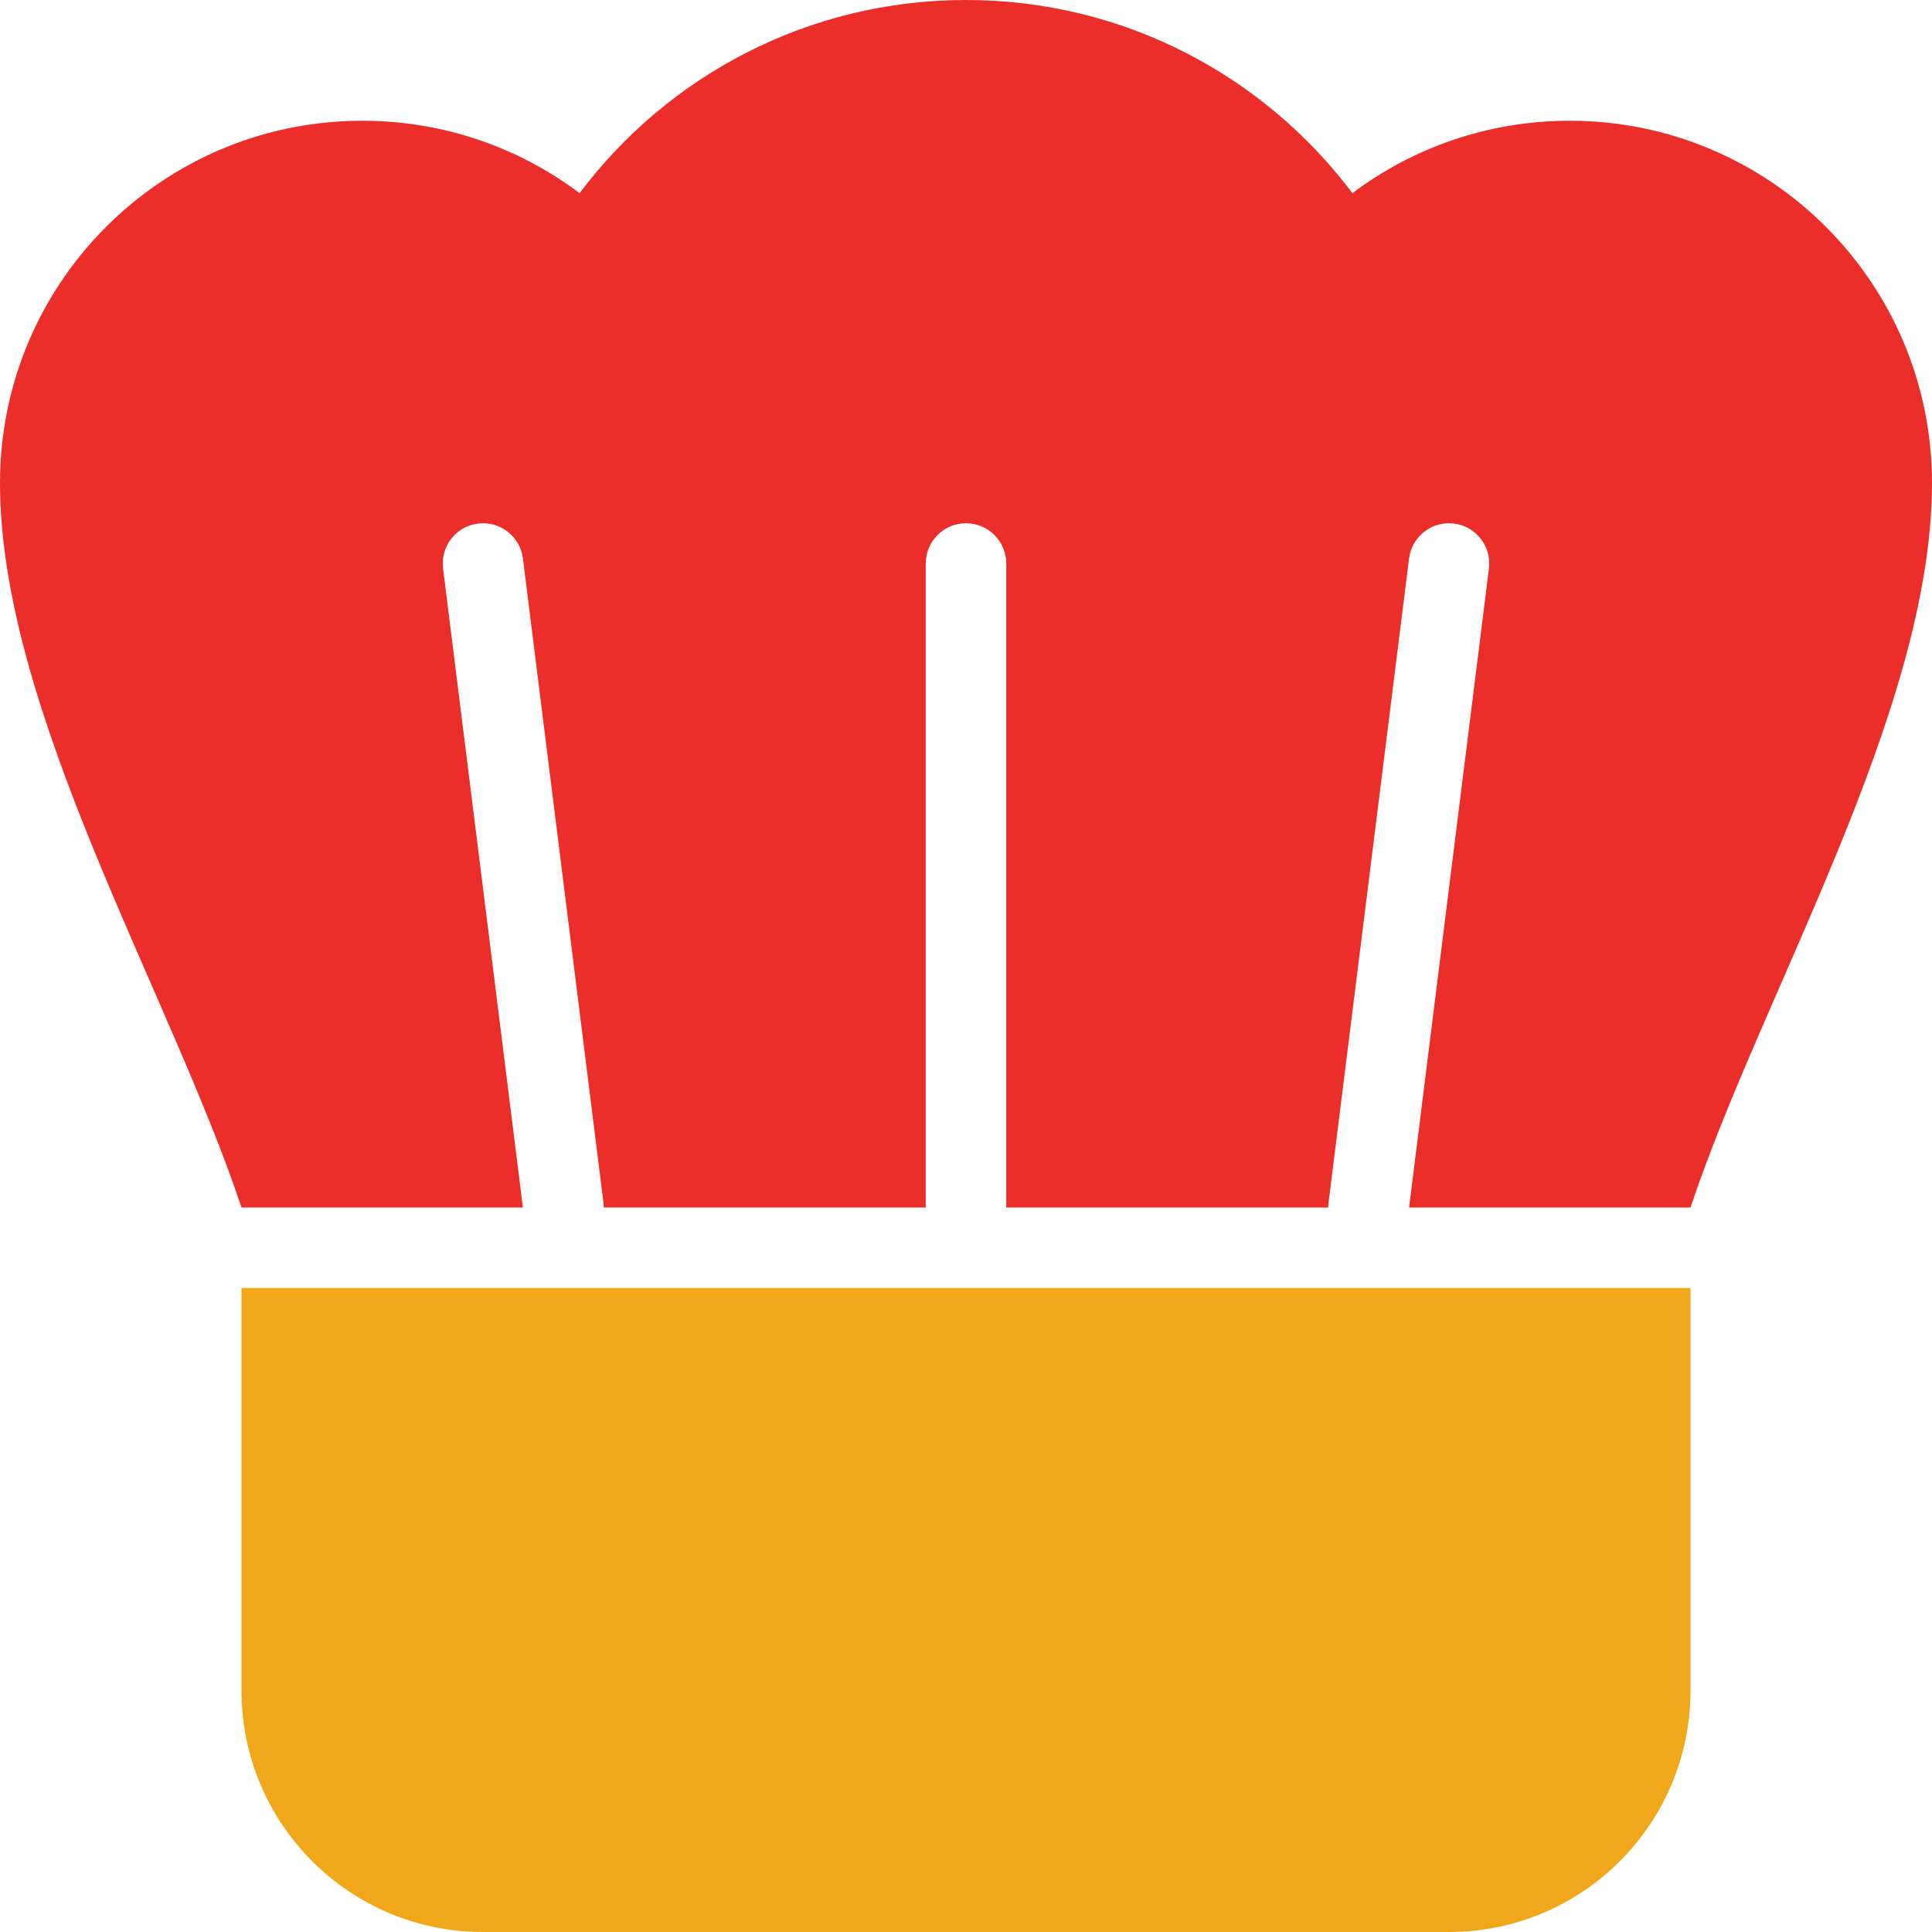
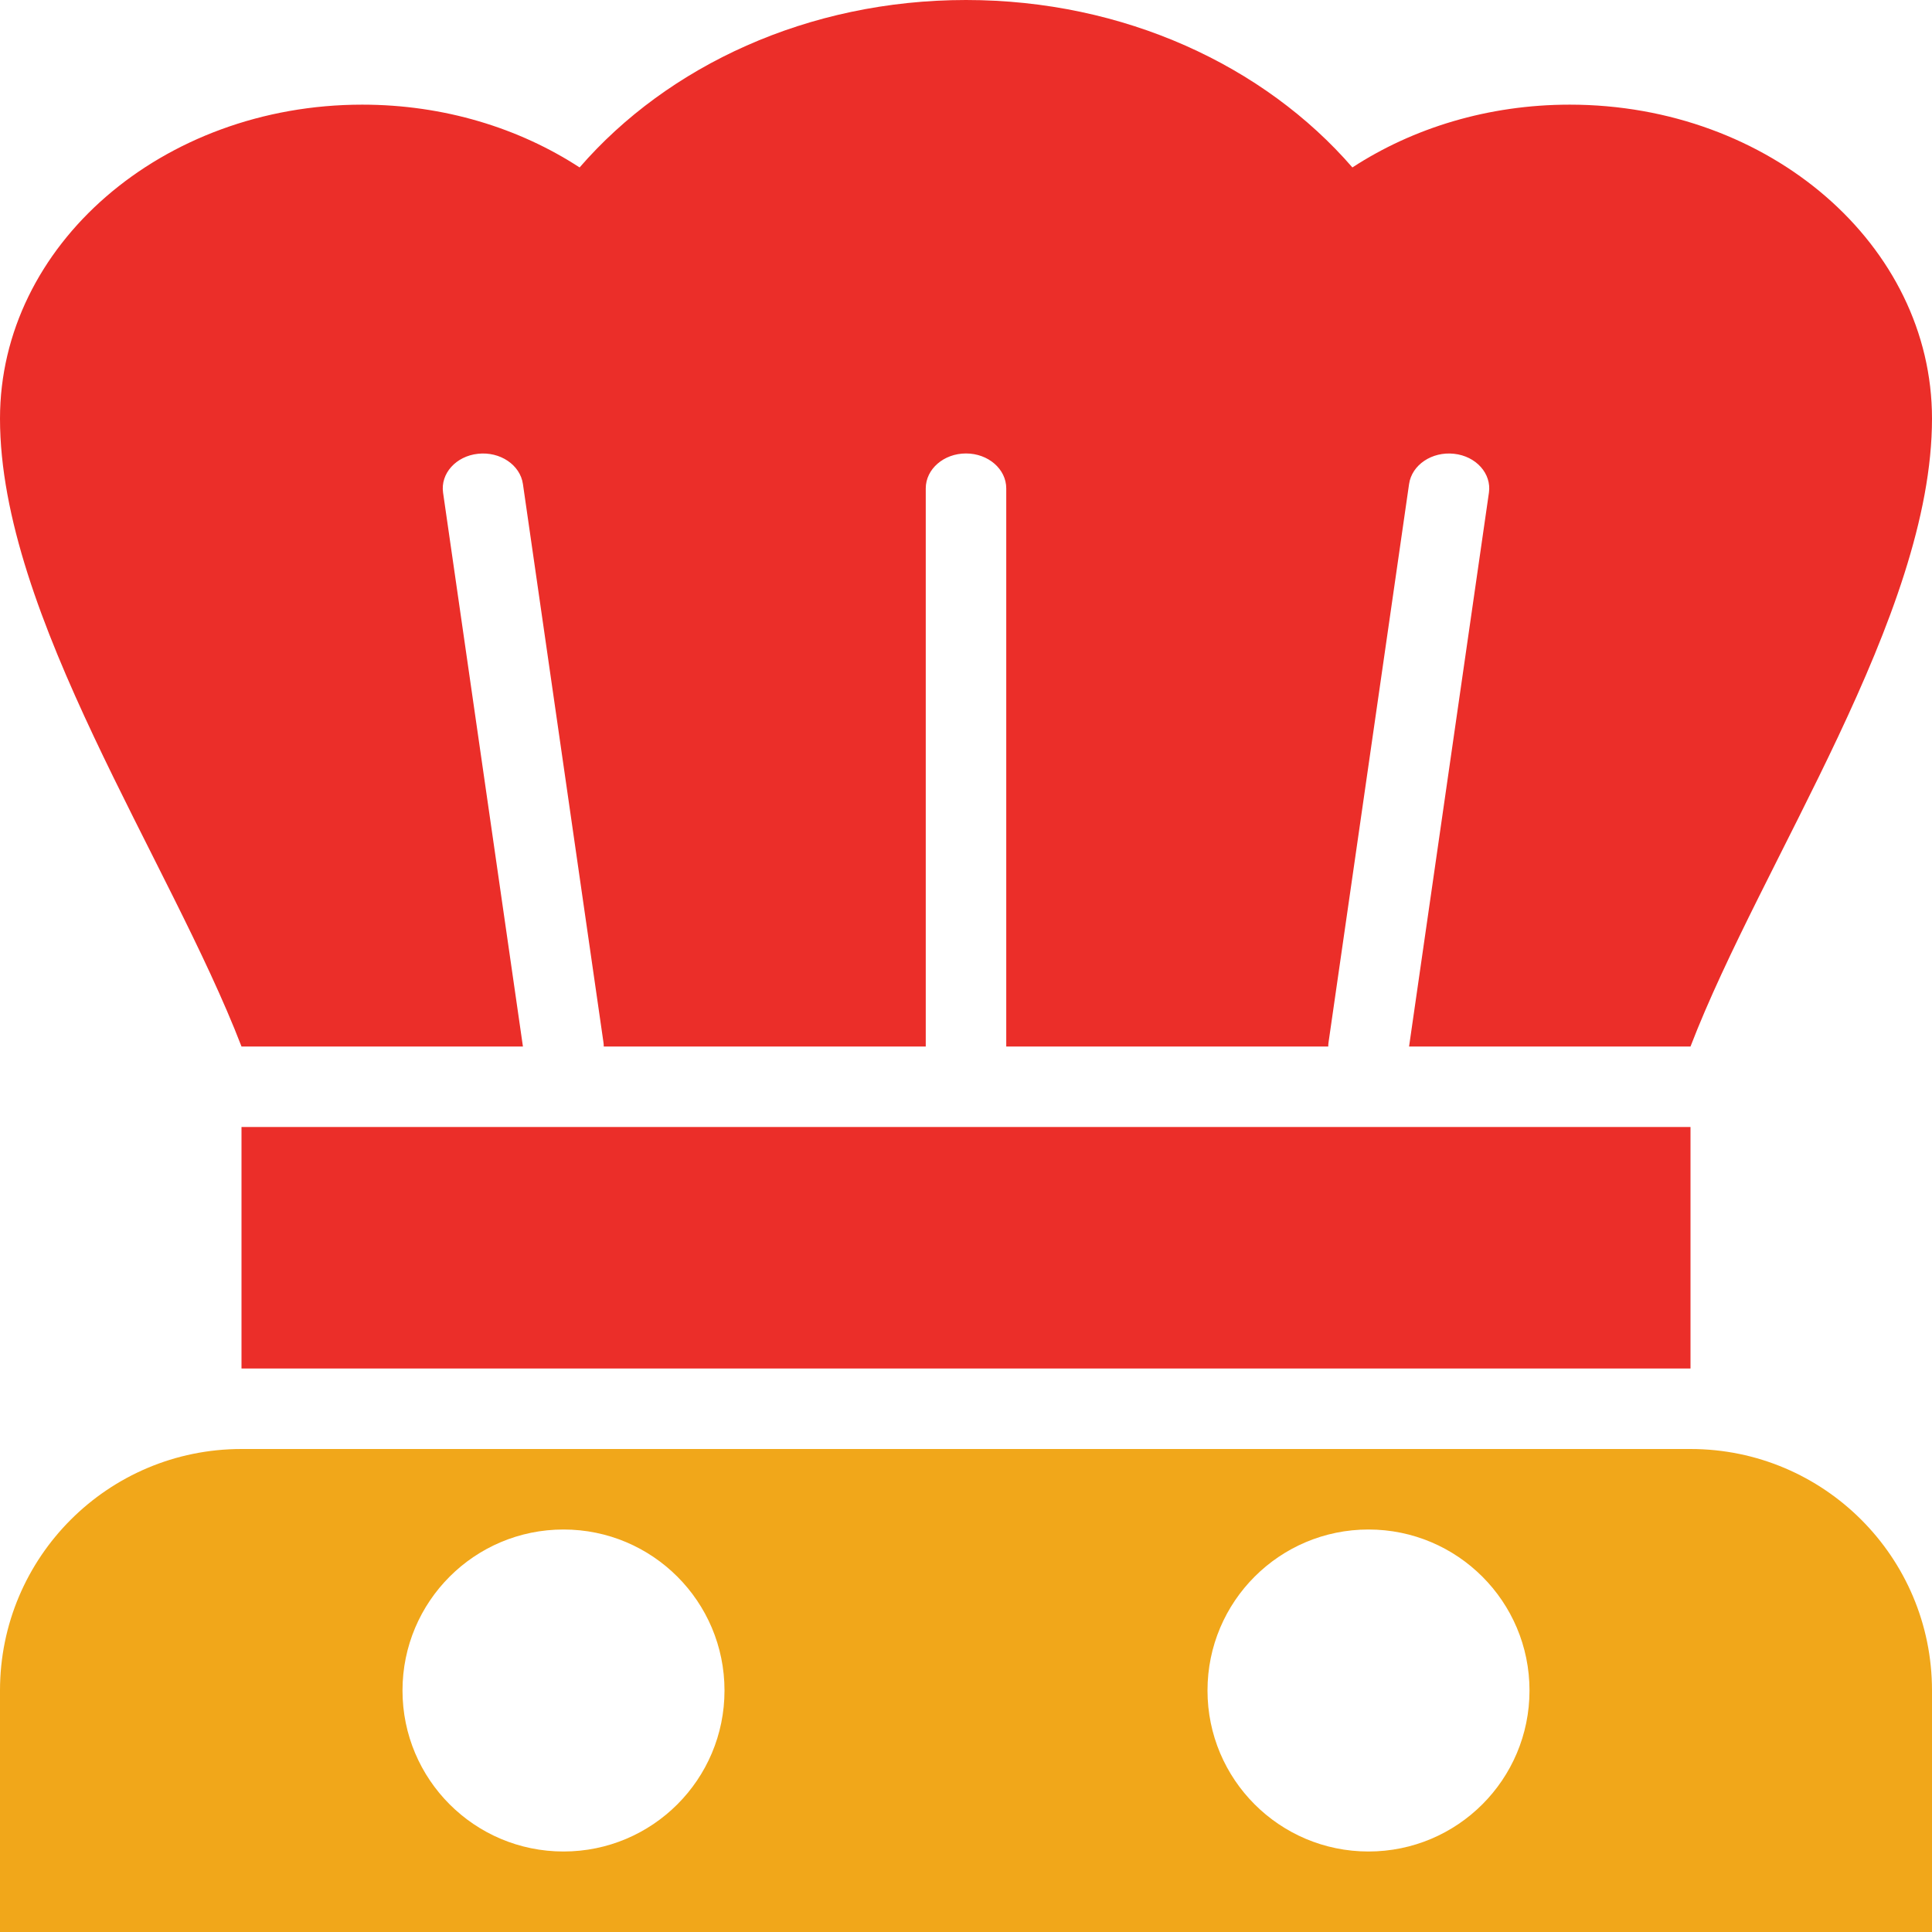
- <svg xmlns="http://www.w3.org/2000/svg" width="48" height="48" viewBox="0 0 48 48" fill="none">
-   <g>
-     <path d="M6 32H42V42C42 45.314 39.314 48 36 48H12C8.686 48 6 45.314 6 42V32Z" fill="#F1A71A" />
-     <path fill-rule="evenodd" clip-rule="evenodd" d="M42 30C43.779 24.661 48 17.653 48 12C48 7.029 43.971 3 39 3C36.974 3 35.104 3.669 33.6 4.799C31.411 1.885 27.926 0 24 0C20.074 0 16.589 1.885 14.4 4.799C12.896 3.669 11.026 3 9 3C4.029 3 0 7.029 0 12C0 17.653 4.22 24.661 6 30H12.992L11.008 14.124C10.939 13.576 11.328 13.076 11.876 13.008C12.424 12.939 12.924 13.328 12.992 13.876L14.992 29.876C14.998 29.918 15 29.959 15 30H23V14C23 13.448 23.448 13 24 13C24.552 13 25 13.448 25 14V30H33C33 29.959 33.002 29.918 33.008 29.876L35.008 13.876C35.076 13.328 35.576 12.939 36.124 13.008C36.672 13.076 37.061 13.576 36.992 14.124L35.008 30H42Z" fill="#EB2E29" />
-   </g>
-   <defs>
- </defs>
+ <svg xmlns="http://www.w3.org/2000/svg" width="24" height="24" viewBox="0 0 24 24" fill="none">
+   <path fill-rule="evenodd" clip-rule="evenodd" d="M0 21C0 19.343 1.343 18 3 18H21C22.657 18 24 19.343 24 21V24H0V21ZM9 21C9 22.105 8.105 23 7 23C5.895 23 5 22.105 5 21C5 19.895 5.895 19 7 19C8.105 19 9 19.895 9 21ZM17 23C18.105 23 19 22.105 19 21C19 19.895 18.105 19 17 19C15.895 19 15 19.895 15 21C15 22.105 15.895 23 17 23Z" fill="#F1A71A" />
+   <path fill-rule="evenodd" clip-rule="evenodd" d="M21 13C21.89 10.687 24 7.65 24 5.2C24 3.046 21.985 1.3 19.5 1.3C18.487 1.3 17.552 1.59 16.8 2.08C15.706 0.817 13.963 0 12 0C10.037 0 8.295 0.817 7.2 2.08C6.448 1.59 5.513 1.3 4.5 1.3C2.015 1.3 0 3.046 0 5.2C0 7.65 2.11 10.687 3 13H6.496L5.504 6.12C5.47 5.883 5.664 5.666 5.938 5.637C6.212 5.607 6.462 5.775 6.496 6.013L7.496 12.946C7.499 12.964 7.5 12.982 7.5 13H11.5V6.067C11.5 5.827 11.724 5.633 12 5.633C12.276 5.633 12.5 5.827 12.5 6.067V13H16.5C16.5 12.982 16.501 12.964 16.504 12.946L17.504 6.013C17.538 5.775 17.788 5.607 18.062 5.637C18.336 5.666 18.53 5.883 18.496 6.12L17.504 13H21Z" fill="#EB2E29" />
+   <rect x="3" y="14" width="18" height="3" fill="#EB2E29" />
</svg>
